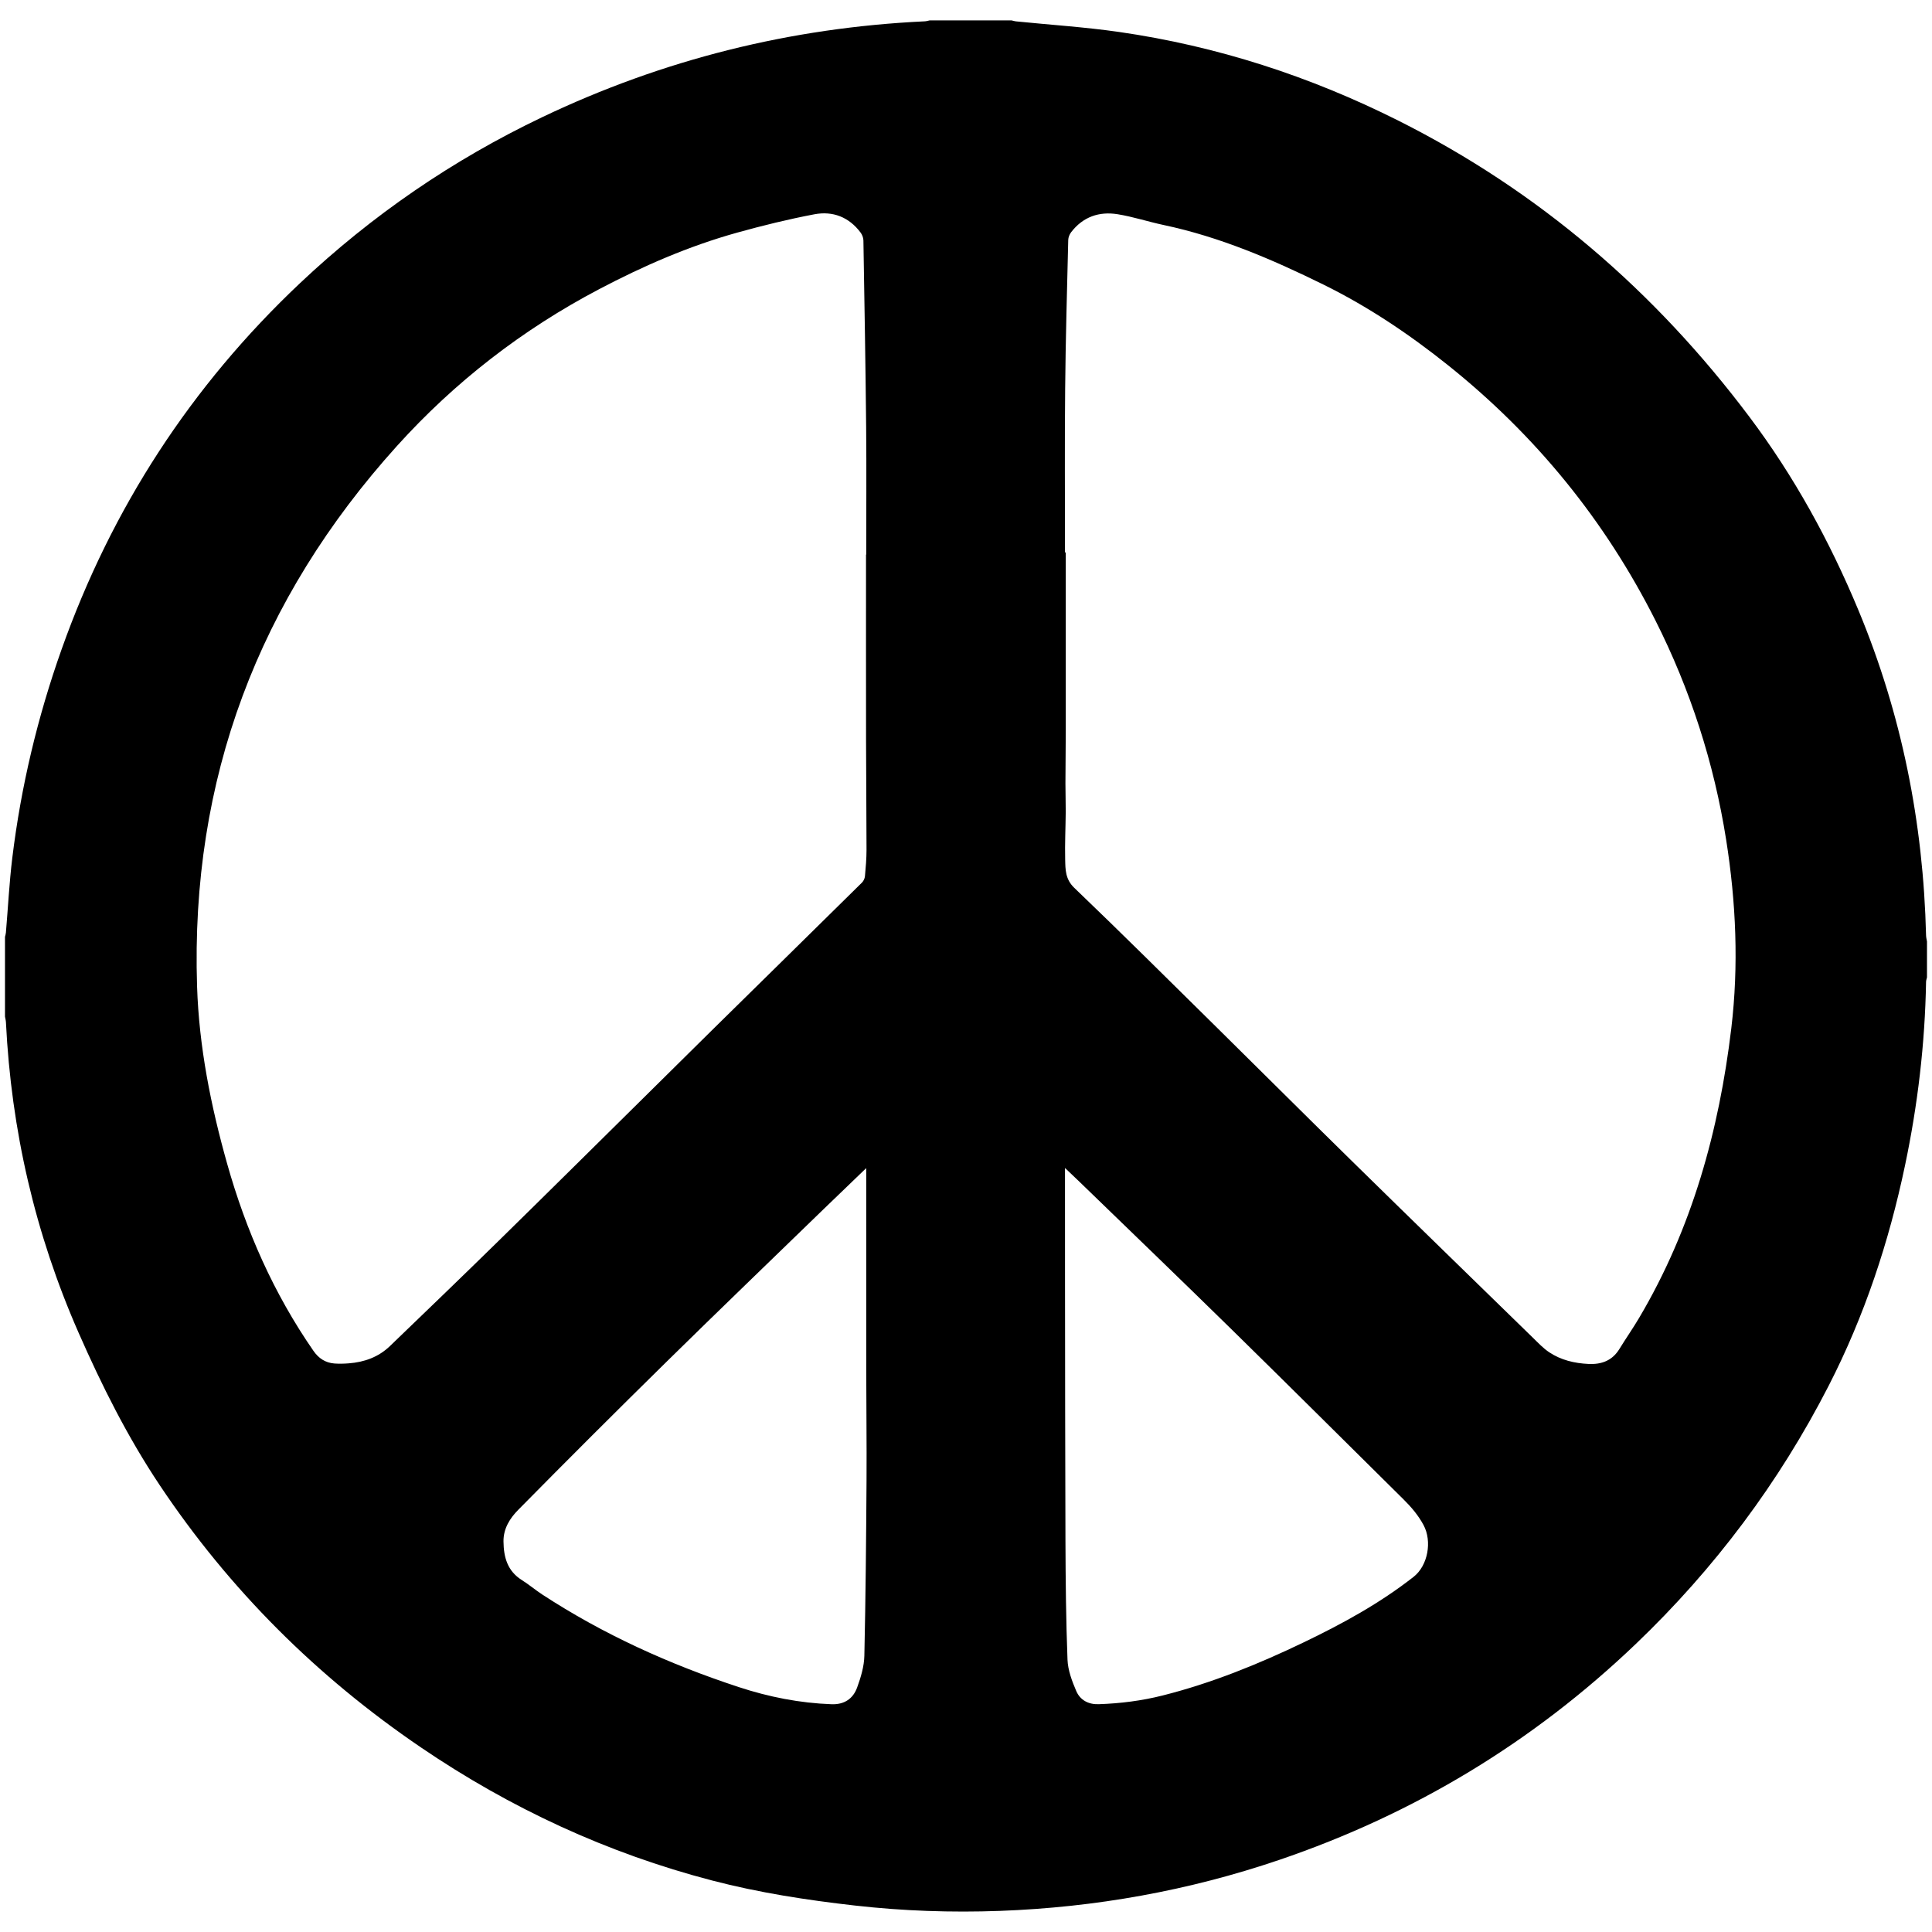
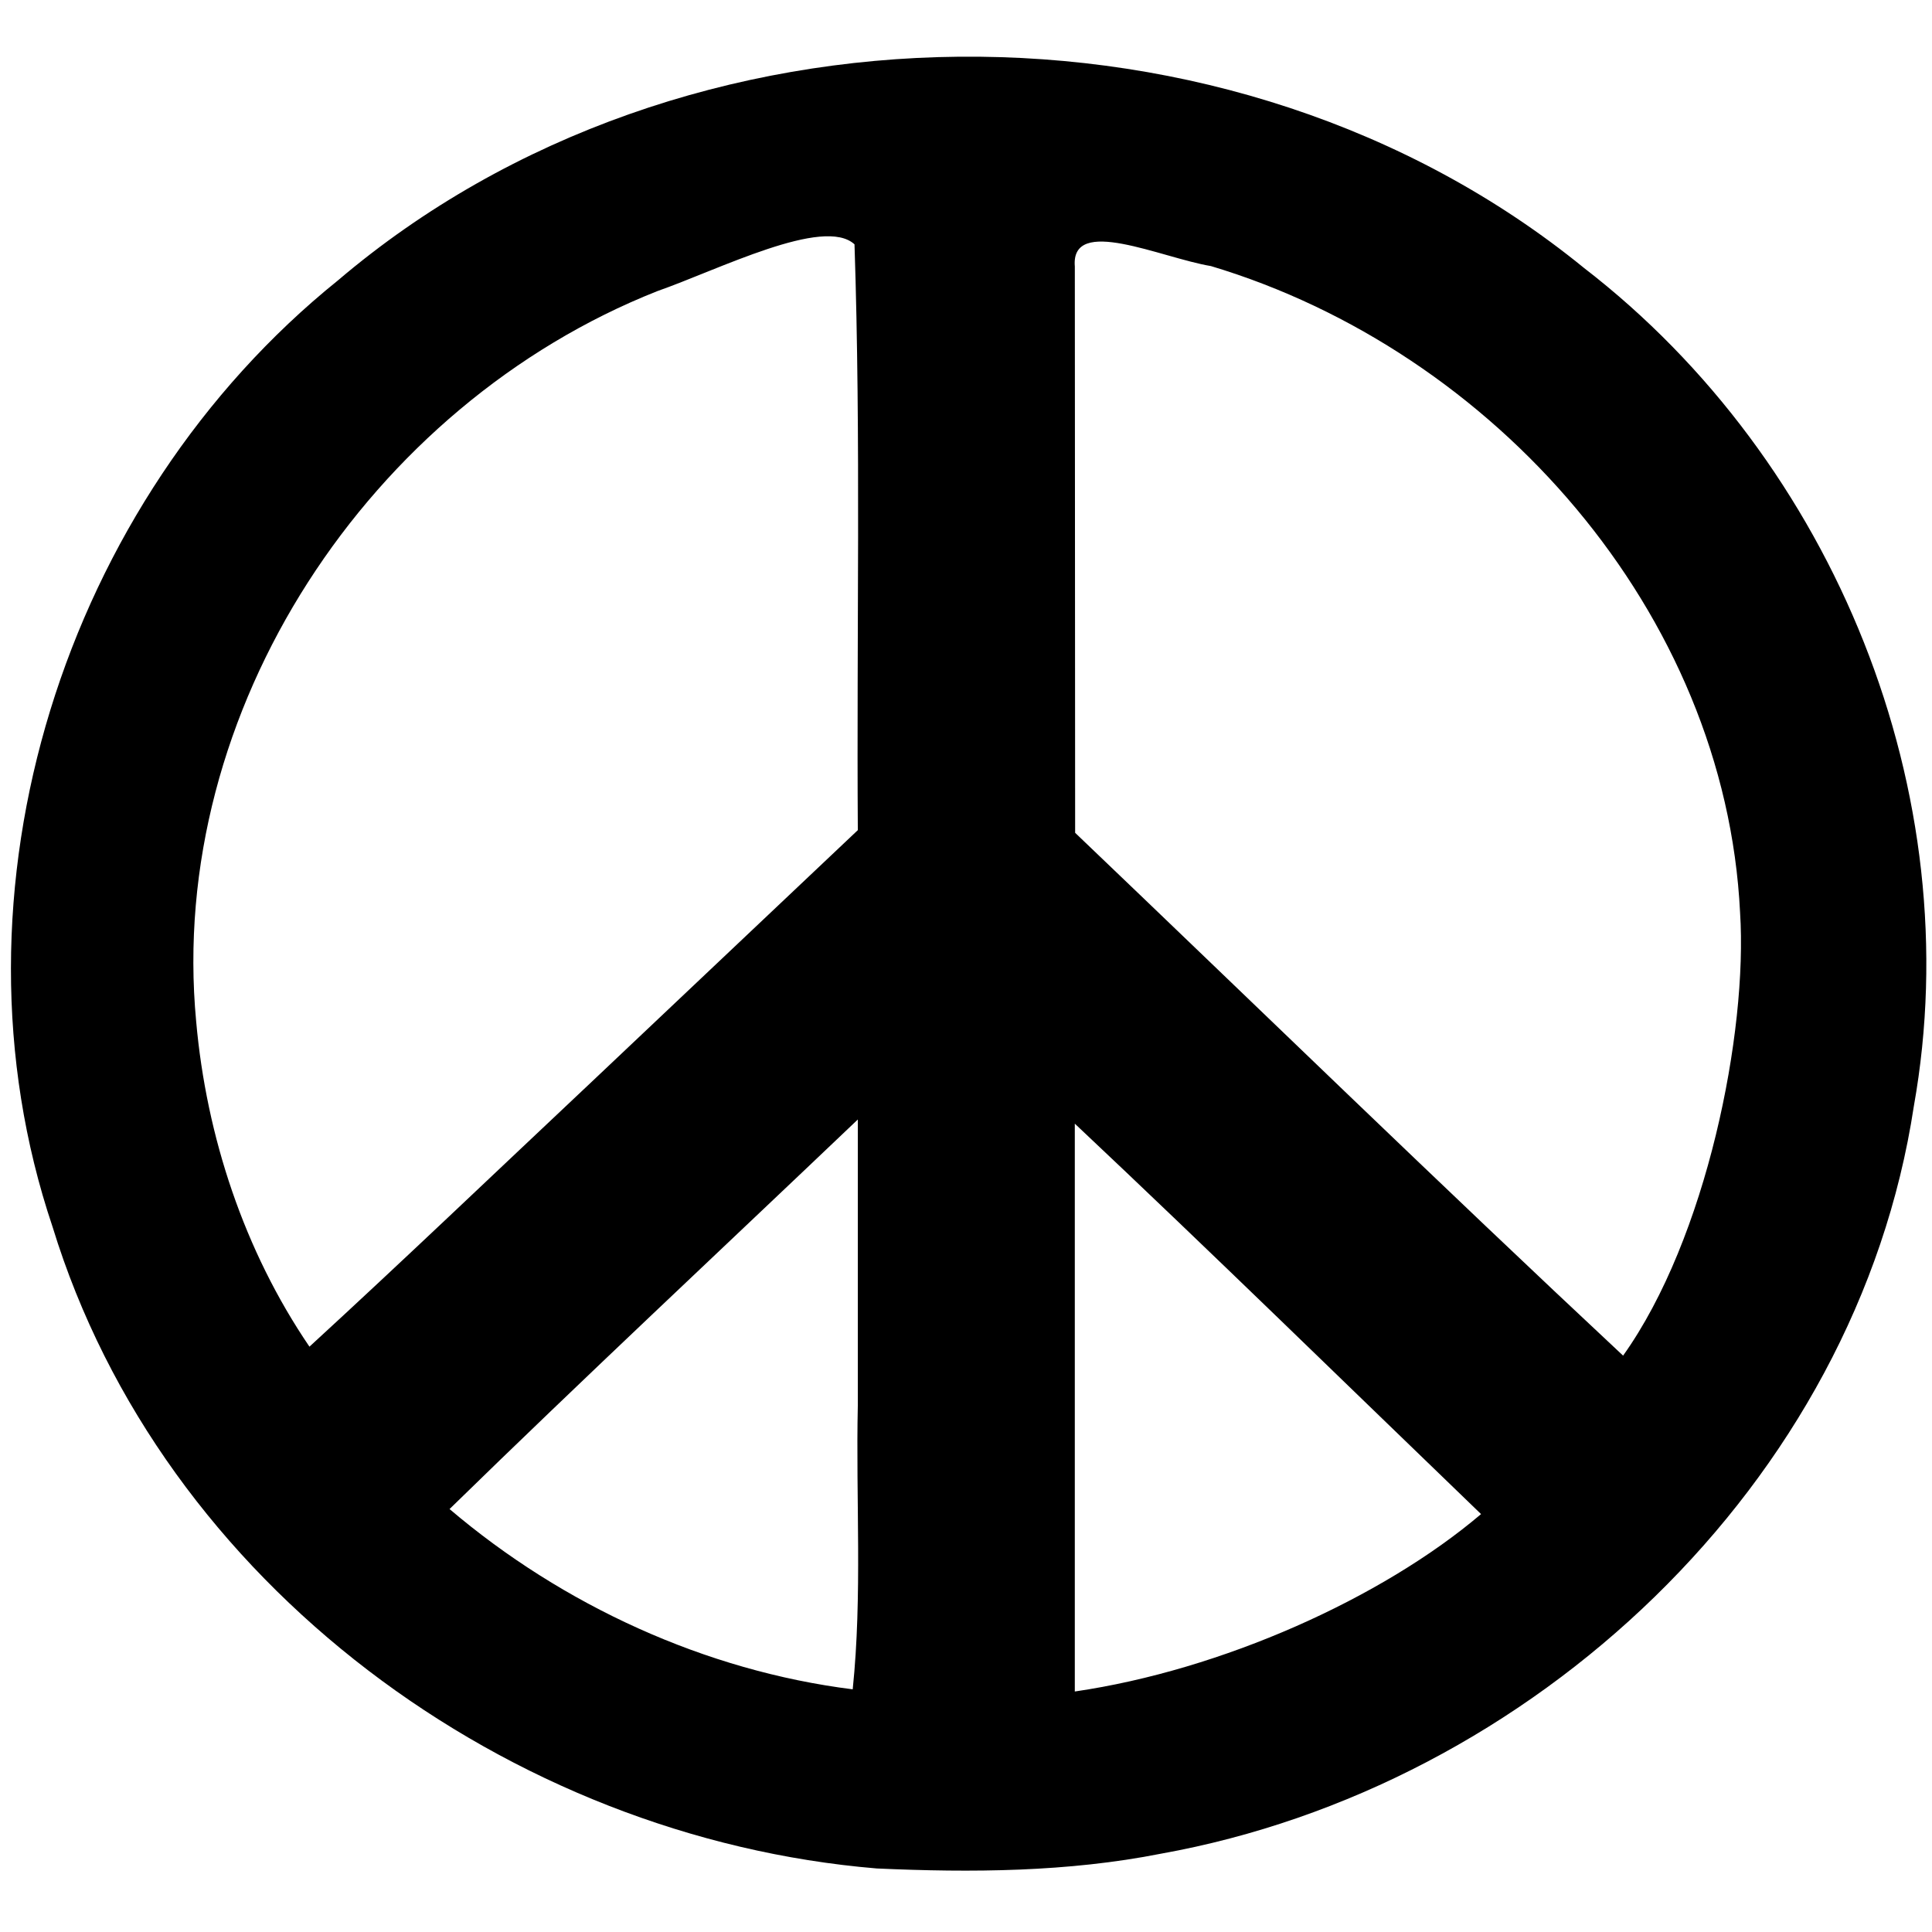
- <svg xmlns="http://www.w3.org/2000/svg" version="1.1" id="Layer_1" x="0px" y="0px" width="180px" height="180px" viewBox="0 0 180 180" enable-background="new 0 0 180 180" xml:space="preserve">
-   <path d="M86.608,1.902c2.548,0,5.097,0,7.644,0c0.133,0.031,0.264,0.075,0.398,0.088c3.207,0.325,6.434,0.53,9.621,0.989  c9.119,1.314,17.787,4.131,26.008,8.259c13.104,6.579,23.924,15.904,32.713,27.605c4.166,5.543,7.469,11.565,10.139,17.974  c4.051,9.724,6.061,19.838,6.316,30.335c0.004,0.19,0.057,0.379,0.086,0.568c0,1.113,0,2.226,0,3.339  c-0.029,0.135-0.082,0.271-0.086,0.406c-0.1,5.772-0.775,11.479-1.963,17.126c-1.5,7.136-3.777,14.012-7.105,20.506  c-4.629,9.031-10.639,17.054-17.977,24.069c-9.584,9.162-20.67,15.851-33.219,20.117c-8.443,2.87-17.131,4.424-26.037,4.751  c-4.503,0.164-9.001,0.009-13.484-0.498c-4.492-0.509-8.952-1.194-13.333-2.339c-9.756-2.544-18.767-6.723-27.096-12.383  c-9.681-6.58-17.837-14.688-24.345-24.433c-2.996-4.484-5.397-9.278-7.566-14.213c-4.059-9.236-6.274-18.878-6.77-28.935  c-0.008-0.174-0.058-0.343-0.087-0.516c0-2.477,0-4.953,0-7.43c0.03-0.134,0.076-0.269,0.086-0.403  c0.197-2.322,0.313-4.654,0.595-6.965c0.81-6.64,2.354-13.113,4.592-19.419c4.666-13.148,12.051-24.525,22.198-34.104  c6.717-6.339,14.243-11.5,22.578-15.478c11.274-5.38,23.156-8.34,35.631-8.931C86.302,1.983,86.454,1.933,86.608,1.902z   M80.685,51.672c0.006,0,0.013,0,0.019,0c0-3.964,0.031-7.929-0.007-11.893c-0.056-5.793-0.158-11.586-0.255-17.379  c-0.004-0.246-0.112-0.528-0.259-0.727c-1.081-1.453-2.598-2.034-4.312-1.708c-2.422,0.46-4.827,1.05-7.204,1.712  c-4.488,1.25-8.75,3.108-12.857,5.27c-7.127,3.75-13.429,8.624-18.825,14.602c-12.904,14.297-19.25,31.055-18.624,50.363  c0.183,5.619,1.278,11.103,2.799,16.501c1.757,6.237,4.342,12.101,8.045,17.445c0.481,0.695,1.114,1.112,1.952,1.176  c0.444,0.033,0.896,0.02,1.34-0.015c1.453-0.111,2.769-0.585,3.831-1.607c3.372-3.246,6.748-6.492,10.091-9.77  c4.741-4.646,9.454-9.322,14.177-13.987c1.89-1.864,3.772-3.738,5.665-5.601c4.68-4.606,9.366-9.207,14.04-13.819  c0.148-0.146,0.264-0.388,0.284-0.596c0.075-0.82,0.147-1.645,0.147-2.467c-0.001-3.389-0.04-6.777-0.044-10.166  C80.679,63.228,80.685,57.45,80.685,51.672z M99.223,51.47c0.025,0,0.049,0,0.072,0c0,0.574,0,1.147,0,1.721  c0,4.917,0.004,9.833,0,14.75c-0.002,1.685-0.027,3.37-0.031,5.054c-0.002,0.879,0.033,1.758,0.027,2.637  c-0.012,1.488-0.088,2.977-0.051,4.463c0.023,0.933,0.01,1.82,0.852,2.627c4.457,4.27,8.832,8.624,13.227,12.959  c4.213,4.158,8.404,8.341,12.631,12.487c5.607,5.504,11.242,10.981,16.867,16.466c0.488,0.475,0.961,0.981,1.52,1.354  c1.098,0.731,2.35,1.025,3.662,1.088c1.221,0.058,2.213-0.31,2.881-1.4c0.598-0.978,1.26-1.919,1.842-2.906  c4.924-8.325,7.438-17.434,8.578-26.951c0.701-5.868,0.445-11.741-0.479-17.584c-1.131-7.155-3.33-13.966-6.588-20.43  c-4.707-9.333-11.164-17.255-19.326-23.78c-3.623-2.896-7.463-5.473-11.629-7.523c-4.766-2.344-9.633-4.432-14.863-5.538  c-1.436-0.304-2.84-0.771-4.283-1.004c-1.725-0.28-3.236,0.24-4.336,1.675c-0.152,0.198-0.266,0.479-0.271,0.725  c-0.111,4.625-0.244,9.25-0.287,13.876C99.188,41.314,99.223,46.392,99.223,51.47z M99.223,108.818c0,0.333,0,0.522,0,0.713  c0,3.14,0,6.278,0.002,9.419c0.01,8.218,0.01,16.436,0.041,24.654c0.016,3.676,0.049,7.354,0.191,11.027  c0.039,0.985,0.418,1.992,0.814,2.916c0.359,0.838,1.117,1.262,2.092,1.229c2.016-0.068,4.002-0.317,5.957-0.811  c4.57-1.152,8.912-2.916,13.15-4.953c3.596-1.727,7.084-3.633,10.232-6.102c1.342-1.052,1.734-3.318,0.928-4.821  c-0.492-0.917-1.146-1.682-1.873-2.401c-5.307-5.249-10.594-10.518-15.922-15.743c-4.752-4.66-9.549-9.273-14.328-13.905  C100.117,109.66,99.717,109.287,99.223,108.818z M80.704,108.83c-1.369,1.318-2.637,2.53-3.897,3.752  c-4.917,4.771-9.855,9.521-14.74,14.323c-4.632,4.553-9.229,9.142-13.788,13.766c-0.758,0.769-1.384,1.732-1.37,2.94  c0.016,1.474,0.366,2.759,1.714,3.603c0.652,0.409,1.243,0.914,1.888,1.336c5.706,3.729,11.861,6.509,18.323,8.633  c2.805,0.922,5.679,1.489,8.64,1.596c1.188,0.044,2.003-0.512,2.382-1.554c0.345-0.947,0.653-1.967,0.674-2.962  c0.122-5.451,0.167-10.903,0.203-16.355c0.022-3.408-0.024-6.816-0.027-10.226c-0.006-5.993-0.002-11.985-0.002-17.979  C80.704,109.461,80.704,109.217,80.704,108.83z" />
+ <svg xmlns="http://www.w3.org/2000/svg" version="1.1" id="peace_sign" x="0px" y="0px" width="180" height="180" viewBox="0 0 180 180" enable-background="new 0 0 180 180" xml:space="preserve">
+   <defs id="defs3440" />
+   <path style="fill:#000000" d="M 81.692,174.081 C 47.441,171.231 15.106,147.602 4.895,114.295 -5.643,83.034 5.993,46.653 31.492,26.118 63.65,-1.246 114.875,-1.693 147.585,24.97 c 23.345,18.008 35.929,48.951 30.722,78.099 -5.338,35.169 -35.607,63.43 -70.126,69.632 -8.692,1.721 -17.67,1.777 -26.49,1.38 z M 79.921,130.912 c 0,-8.87 0,-17.741 0,-26.611 -12.687,12.089 -25.501,24.049 -38.038,36.294 10.557,8.979 23.859,15.08 37.562,16.795 0.906,-8.742 0.281,-17.675 0.476,-26.478 z m 58.065,10.152 c -12.602,-12.14 -25.106,-24.383 -37.849,-36.376 0,17.635 0,35.27 0,52.905 13.694,-1.999 28.606,-8.678 37.849,-16.529 z M 162.119,85.023 C 160.748,57.061 139.195,32.692 112.821,24.79 c -4.629,-0.766 -13.087,-4.755 -12.682,0.038 0.01,16.856 0.019,35.907 0.029,52.762 17.009,16.246 33.868,32.651 51.052,48.711 7.79,-10.917 11.616,-30.12 10.899,-41.279 z M 54.531,101.353 C 62.994,93.35 71.458,85.346 79.921,77.343 79.801,59.151 80.214,40.942 79.612,22.764 76.746,20.127 66.969,25.121 61.23,27.128 34.473,37.72 15.548,66.165 18.276,95.157 c 0.953,10.744 4.482,21.387 10.555,30.309 8.653,-7.944 17.145,-16.064 25.699,-24.114 z" id="path3343" />
</svg>
